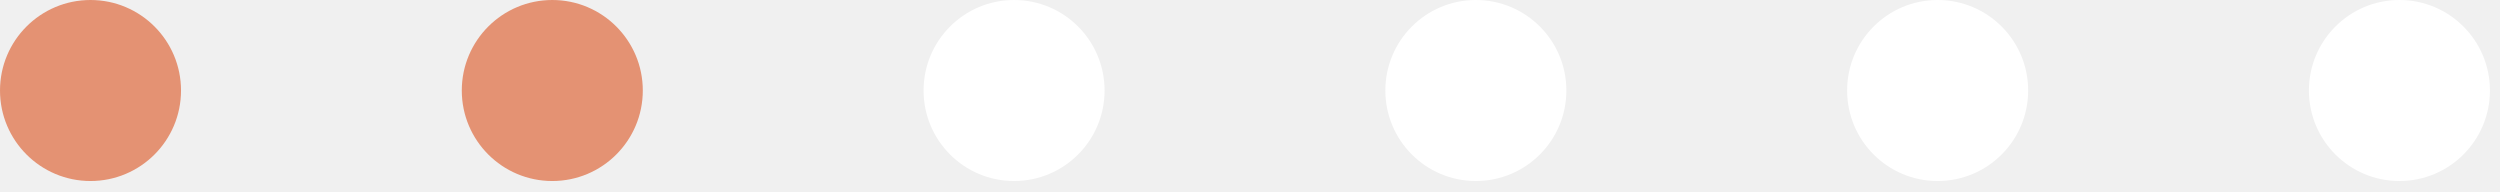
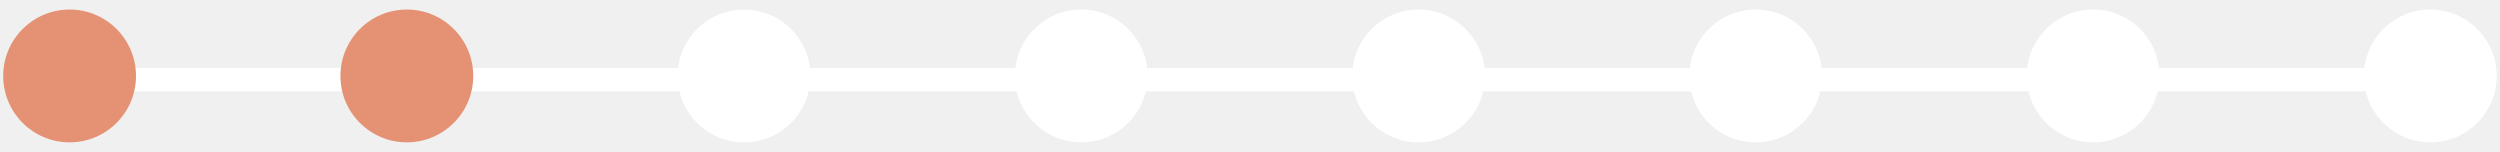
- <svg xmlns="http://www.w3.org/2000/svg" width="157" height="12" viewBox="0 0 157 12" fill="none">
-   <circle cx="34.684" cy="5.684" r="5.684" fill="#E49273" />
-   <circle cx="5.684" cy="5.684" r="5.684" fill="#E49273" />
-   <circle cx="63.684" cy="5.684" r="5.684" fill="white" />
-   <circle cx="92.684" cy="5.684" r="5.684" fill="white" />
-   <circle cx="121.684" cy="5.684" r="5.684" fill="white" />
-   <circle cx="150.684" cy="5.684" r="5.684" fill="white" />
+ <svg xmlns="http://www.w3.org/2000/svg" width="214" height="13" viewBox="0 0 214 13" fill="none">
+   <rect x="6.273" y="5.816" width="202" height="2" fill="white" />
+   <circle cx="34.825" cy="6.501" r="5.684" fill="#E49273" />
+   <circle cx="63.692" cy="6.501" r="5.684" fill="white" />
+   <circle cx="150.294" cy="6.501" r="5.684" fill="white" />
+   <circle cx="92.559" cy="6.501" r="5.684" fill="white" />
+   <circle cx="179.169" cy="6.501" r="5.684" fill="white" />
+   <circle cx="121.434" cy="6.501" r="5.684" fill="white" />
+   <circle cx="208.036" cy="6.501" r="5.684" fill="white" />
+   <circle cx="5.958" cy="6.501" r="5.684" fill="#E49273" />
</svg>
